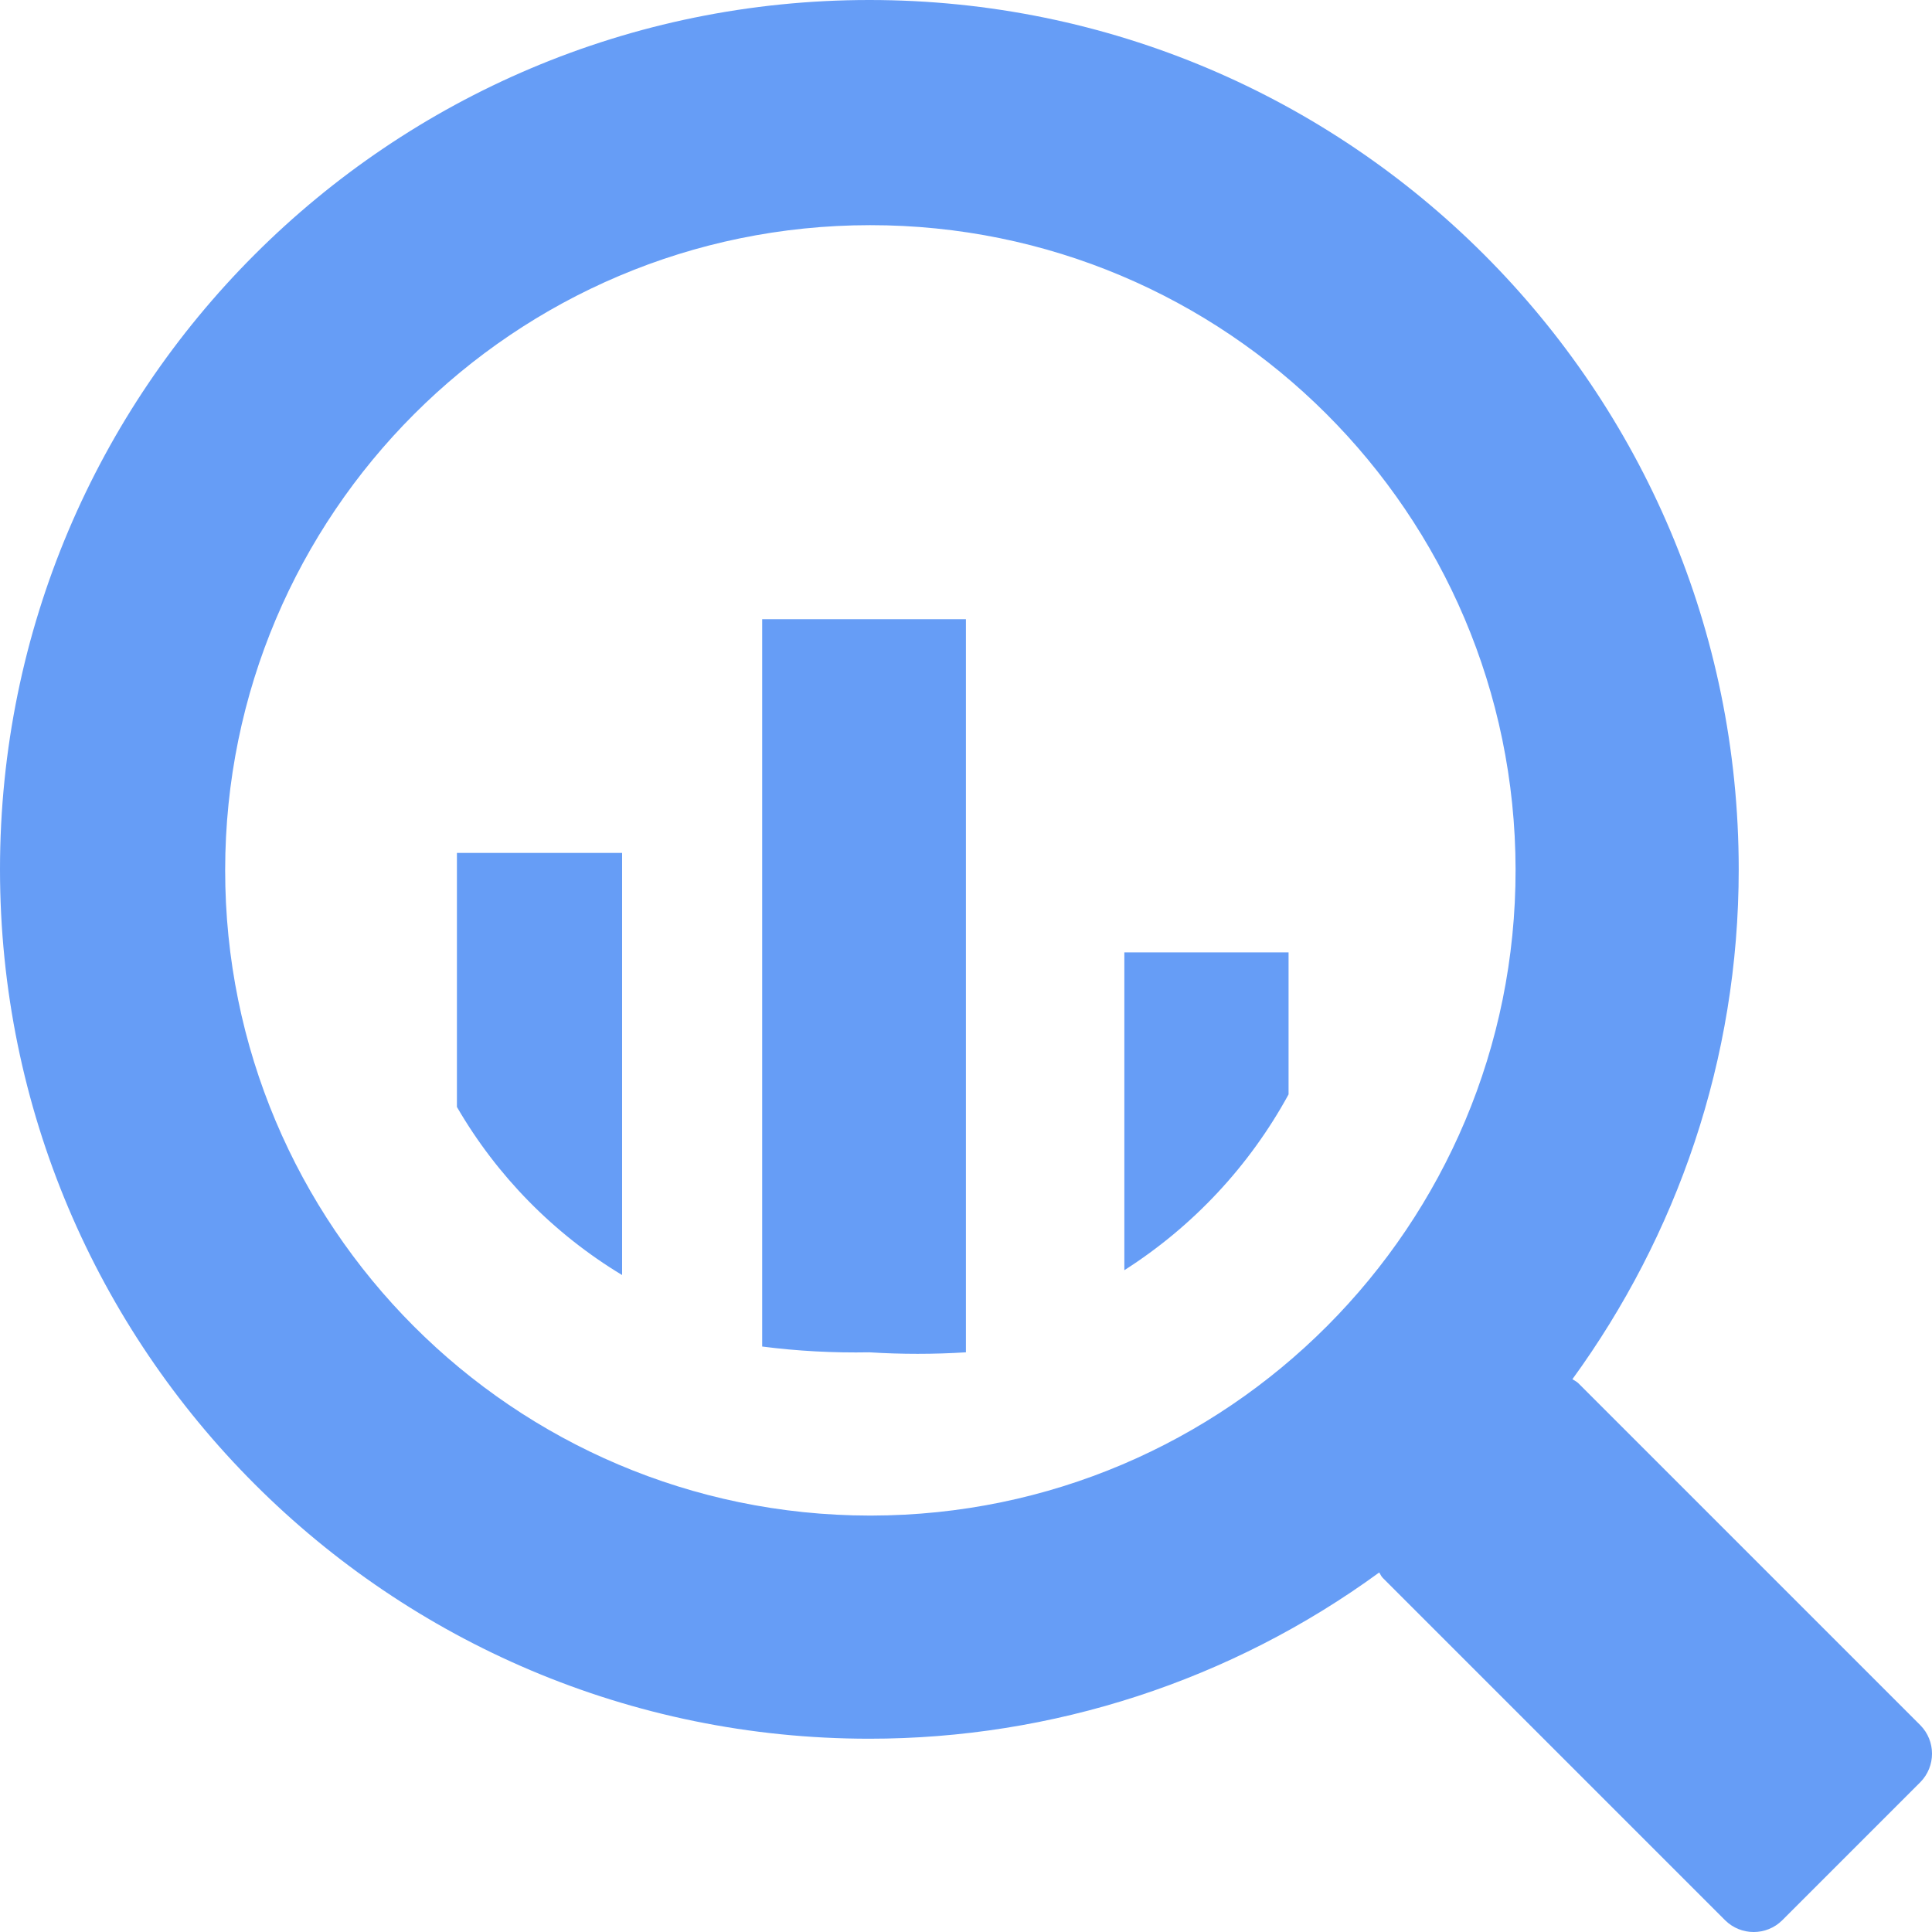
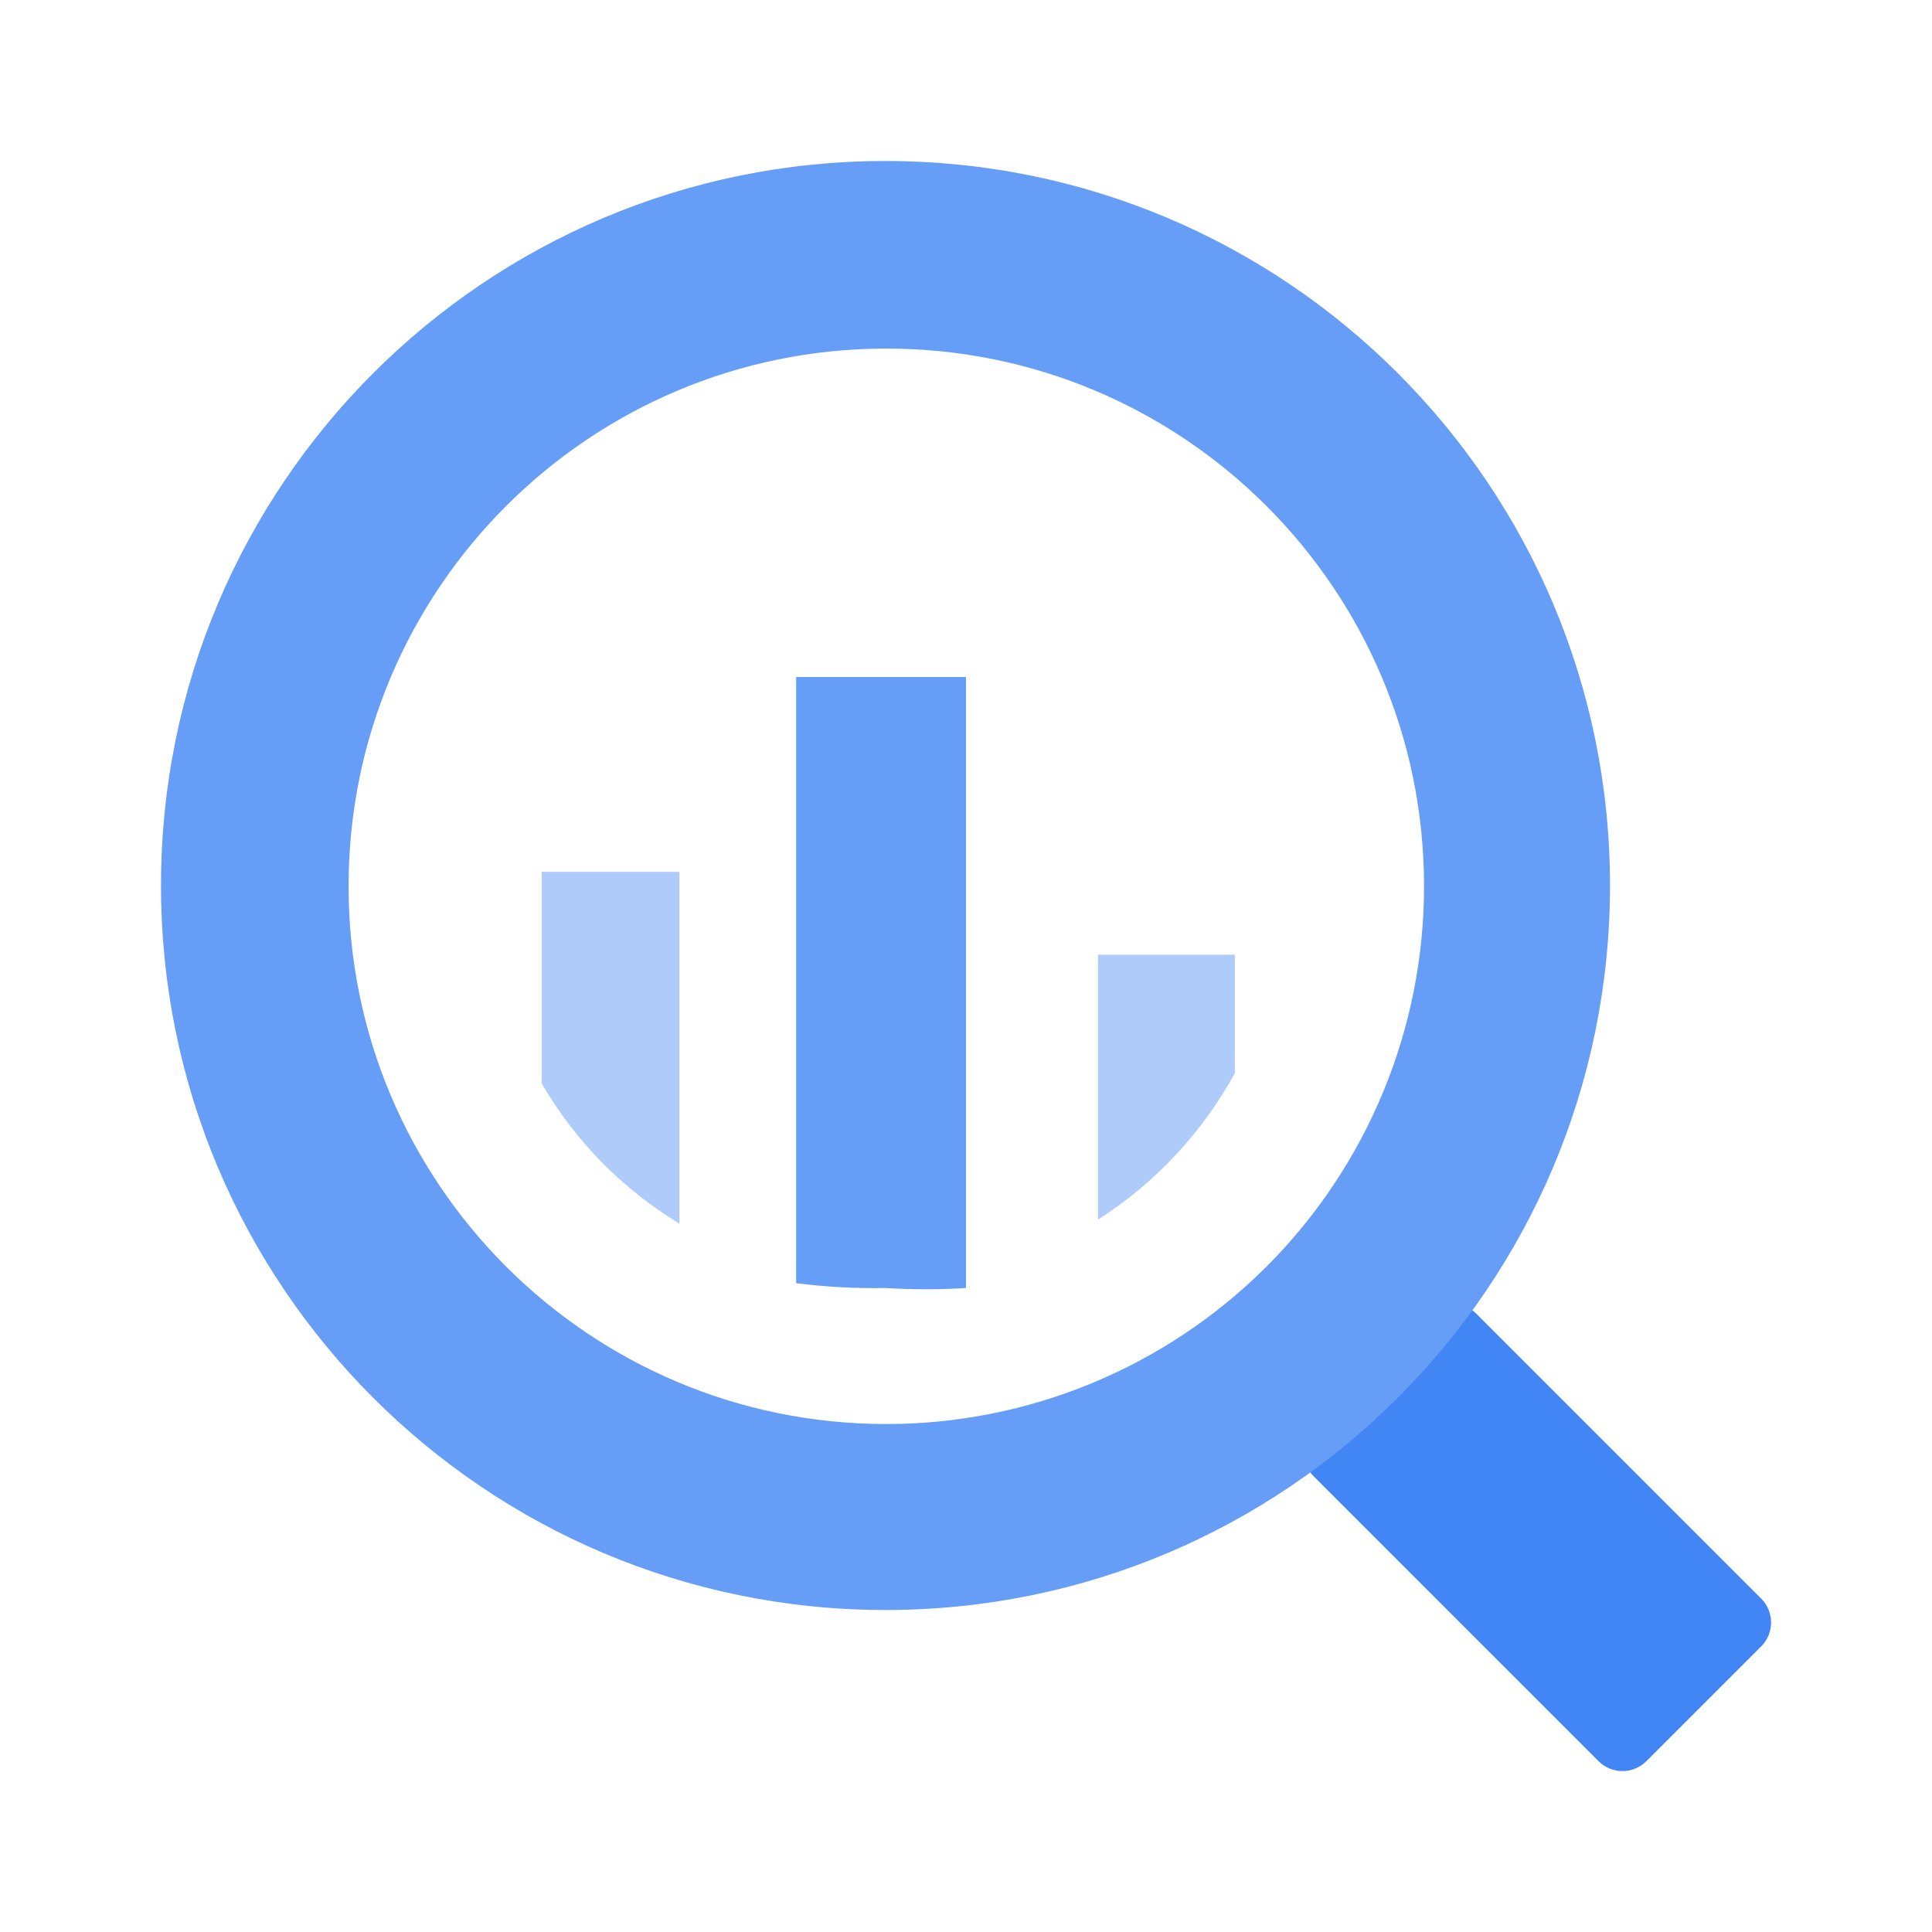
- <svg xmlns="http://www.w3.org/2000/svg" fill="#669DF6" role="img" viewBox="0 0 24 24">
-   <path d="M5.676 10.595h2.052v5.244a5.892 5.892 0 0 1-2.052-2.088v-3.156zm18.179 10.836a.504.504 0 0 1 0 .708l-1.716 1.716a.504.504 0 0 1-.708 0l-4.248-4.248a.206.206 0 0 1-.007-.007c-.02-.02-.028-.045-.043-.066a10.736 10.736 0 0 1-6.334 2.065C4.835 21.599 0 16.764 0 10.799S4.835 0 10.8 0s10.799 4.835 10.799 10.8c0 2.369-.772 4.553-2.066 6.333.025.017.052.028.074.05l4.248 4.248zm-5.028-10.632a8.015 8.015 0 1 0-8.028 8.028h.024a8.016 8.016 0 0 0 8.004-8.028zm-4.86 4.98a6.002 6.002 0 0 0 2.04-2.184v-1.764h-2.04v3.948zm-4.5.948c.442.057.887.08 1.332.072.4.025.8.025 1.2 0V7.692H9.468v9.035z" />
+ <svg xmlns="http://www.w3.org/2000/svg" width="24px" height="24px" viewBox="0 0 24 24">
+   <defs>
+     <style>.cls-1{fill:#aecbfa;}.cls-1,.cls-2,.cls-3{fill-rule:evenodd;}.cls-2{fill:#669df6;}.cls-3{fill:#4285f4;}</style>
+   </defs>
+   <g data-name="Product Icons">
+     <g>
+       <path class="cls-1" d="M6.73,10.83v2.63A4.91,4.91,0,0,0,8.44,15.2V10.83Z" />
+       <path class="cls-2" d="M9.89,8.41v7.53A7.62,7.62,0,0,0,11,16,8,8,0,0,0,12,16V8.41Z" />
+       <path class="cls-1" d="M13.64,11.86v3.29a5,5,0,0,0,1.7-1.82V11.86Z" />
+       <path class="cls-3" d="M17.74,16.32l-1.42,1.42a.42.42,0,0,0,0,.6l3.54,3.54a.42.42,0,0,0,.59,0l1.43-1.43a.42.42,0,0,0,0-.59l-3.54-3.54a.42.42,0,0,0-.6,0" />
+       <path class="cls-2" d="M11,2a9,9,0,1,0,9,9,9,9,0,0,0-9-9m0,15.69A6.68,6.68,0,1,1,17.69,11,6.68,6.68,0,0,1,11,17.69" />
+     </g>
+   </g>
</svg>
